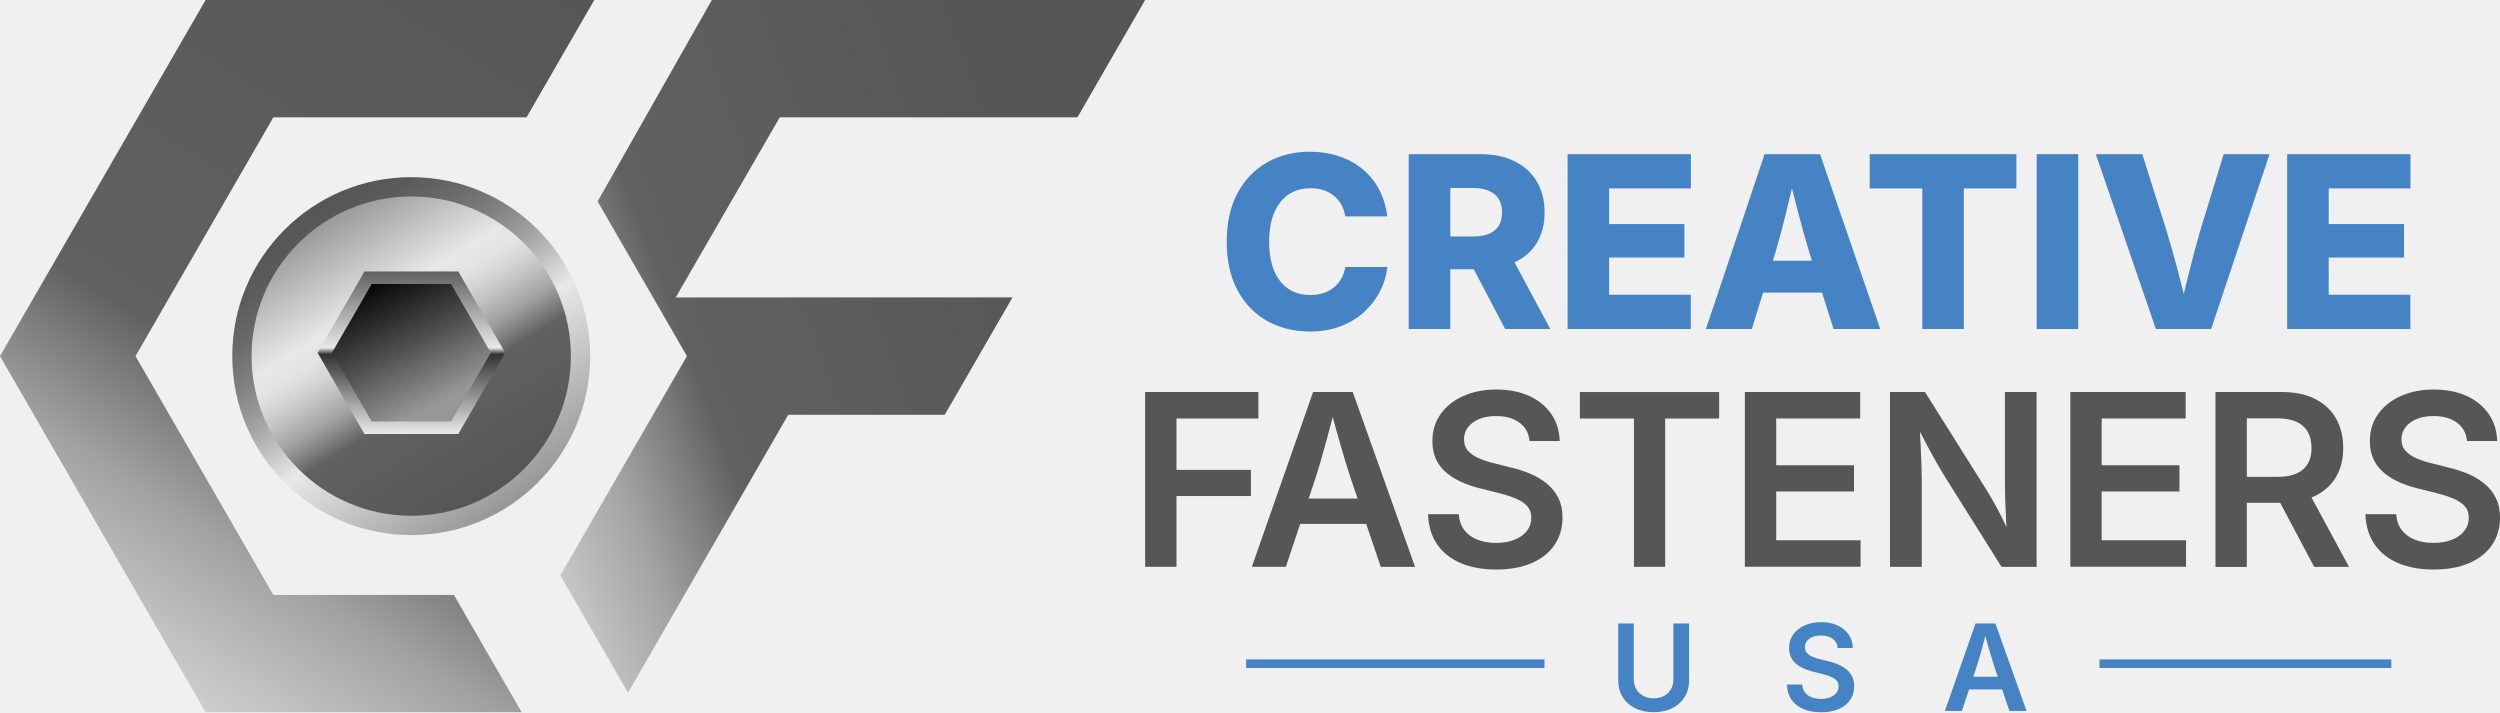
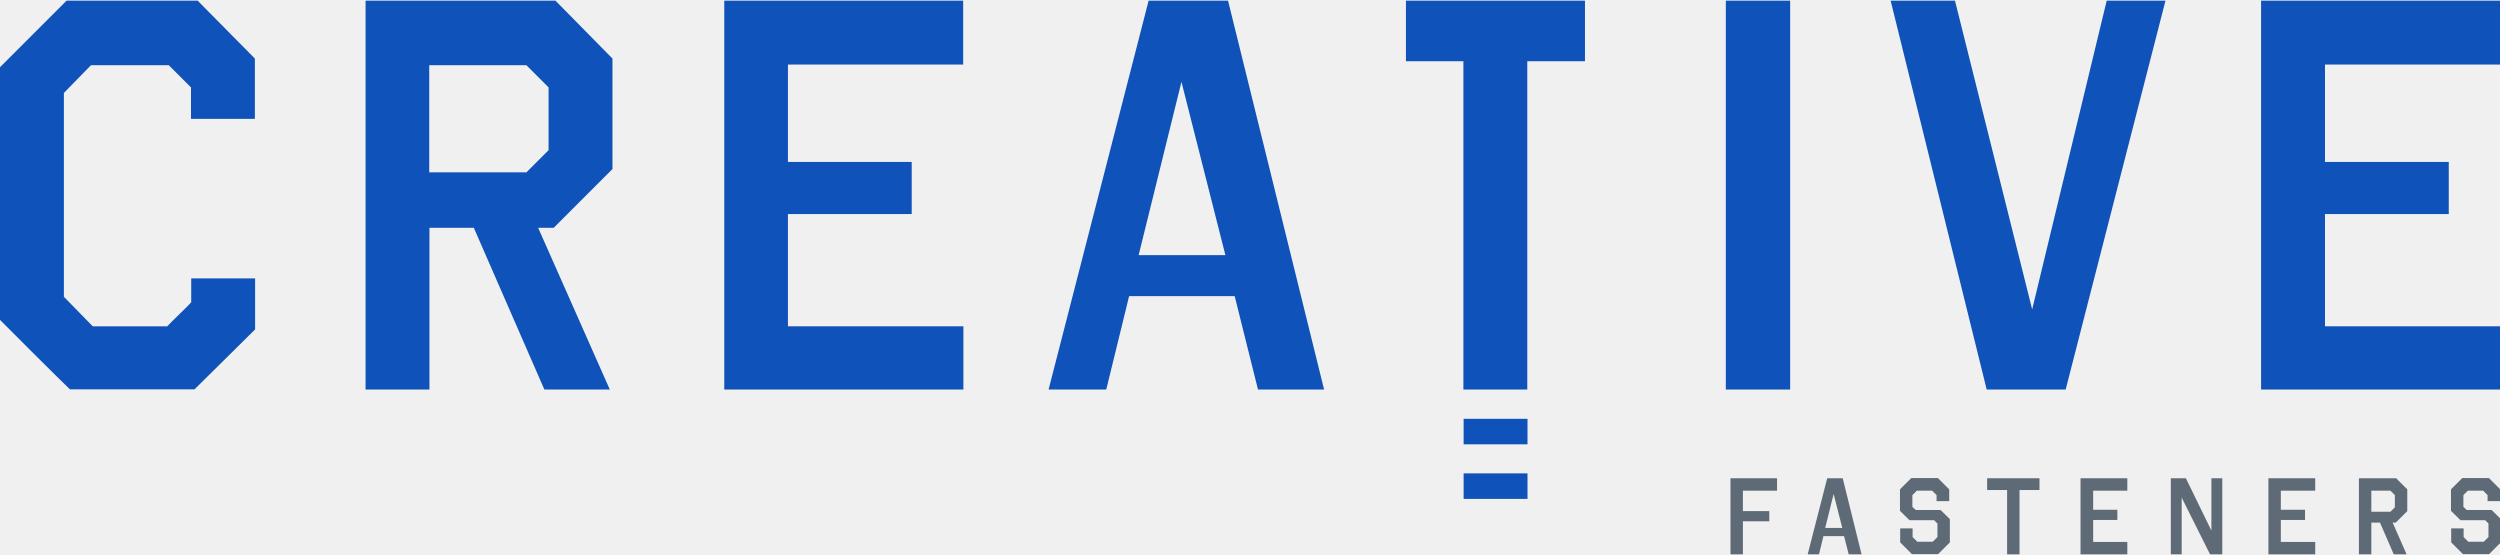
- <svg xmlns="http://www.w3.org/2000/svg" xmlns:xlink="http://www.w3.org/1999/xlink" id="Layer_2" data-name="Layer 2" viewBox="0 0 583.94 166.36">
-   <defs>
-     <style>
-       .cls-1 {
-         fill: #4583c4;
-       }
- 
-       .cls-2 {
-         fill: url(#Degradado_sin_nombre_25418);
-       }
- 
-       .cls-3 {
-         fill: url(#Degradado_sin_nombre_25424);
-       }
- 
-       .cls-4 {
-         fill: url(#Degradado_sin_nombre_25425-2);
-       }
- 
-       .cls-5 {
-         fill: url(#Degradado_sin_nombre_25423);
-       }
- 
-       .cls-6 {
-         fill: #565656;
-       }
- 
-       .cls-7 {
-         fill: url(#Degradado_sin_nombre_25425);
-       }
- 
-       .cls-8 {
-         fill: none;
-         stroke: #4583c4;
-         stroke-miterlimit: 10;
-         stroke-width: 2px;
-       }
- 
-       .cls-9 {
-         fill: url(#linear-gradient);
-       }
-     </style>
-     <linearGradient id="linear-gradient" x1="138.07" y1="-1.16" x2="-43.87" y2="287.62" gradientUnits="userSpaceOnUse">
-       <stop offset="0" stop-color="#565656" />
-       <stop offset=".35" stop-color="#606161" />
-       <stop offset=".39" stop-color="#7b7c7c" />
-       <stop offset=".45" stop-color="#a2a2a2" />
-       <stop offset=".52" stop-color="silver" />
-       <stop offset=".58" stop-color="#d6d6d6" />
-       <stop offset=".63" stop-color="#e3e3e3" />
-       <stop offset=".69" stop-color="#e8e8e8" />
-       <stop offset=".97" stop-color="#979797" />
-     </linearGradient>
-     <linearGradient id="Degradado_sin_nombre_25425" data-name="Degradado sin nombre 25425" x1="242.3" y1="49.01" x2="7.15" y2="136.39" gradientUnits="userSpaceOnUse">
-       <stop offset="0" stop-color="#565656" />
-       <stop offset=".35" stop-color="#606161" />
-       <stop offset=".39" stop-color="#7b7c7c" />
-       <stop offset=".45" stop-color="#a2a2a2" />
-       <stop offset=".52" stop-color="silver" />
-       <stop offset=".58" stop-color="#d6d6d6" />
-       <stop offset=".63" stop-color="#e3e3e3" />
-       <stop offset=".69" stop-color="#e8e8e8" />
-       <stop offset="1" stop-color="#979797" />
-     </linearGradient>
-     <linearGradient id="Degradado_sin_nombre_25418" data-name="Degradado sin nombre 25418" x1="72.49" y1="49.91" x2="120.16" y2="117.24" gradientUnits="userSpaceOnUse">
-       <stop offset="0" stop-color="#565656" />
-       <stop offset=".08" stop-color="#5a5a5a" />
-       <stop offset=".18" stop-color="#696969" />
-       <stop offset=".29" stop-color="gray" />
-       <stop offset=".4" stop-color="#a1a1a1" />
-       <stop offset=".51" stop-color="#cbcbcb" />
-       <stop offset=".58" stop-color="#e8e8e8" />
-       <stop offset="1" stop-color="#979797" />
-     </linearGradient>
-     <linearGradient id="Degradado_sin_nombre_25425-2" data-name="Degradado sin nombre 25425" x1="115.2" y1="114.62" x2="76.26" y2="50.69" xlink:href="#Degradado_sin_nombre_25425" />
-     <linearGradient id="Degradado_sin_nombre_25424" data-name="Degradado sin nombre 25424" x1="96.09" y1="101.13" x2="96.09" y2="63.6" gradientUnits="userSpaceOnUse">
-       <stop offset="0" stop-color="#e8e8e8" />
-       <stop offset=".49" stop-color="#323233" />
-       <stop offset=".53" stop-color="#e8e8e8" />
-       <stop offset="1" stop-color="#606161" />
-     </linearGradient>
-     <linearGradient id="Degradado_sin_nombre_25423" data-name="Degradado sin nombre 25423" x1="104.77" y1="99.34" x2="87.14" y2="64.92" gradientUnits="userSpaceOnUse">
-       <stop offset=".15" stop-color="#979797" />
-       <stop offset=".55" stop-color="#4d4d4d" />
-       <stop offset="1" stop-color="#000" />
-     </linearGradient>
-   </defs>
-   <g id="Layer_1-2" data-name="Layer 1">
-     <g>
+ <svg xmlns="http://www.w3.org/2000/svg" version="1.1" id="Layer_1" x="0px" y="0px" viewBox="0 0 1127 250" style="enable-background:new 0 0 1127 250;" xml:space="preserve">
+   <style type="text/css">
+ 	.st0{fill:#1B212E;}
+ 	.brand-primary .st0{fill:#0F52BA;}
+ 	.brand-secondary .st0{fill:#5E6B76;}
+ 	.st1{fill:#FFFFFF;}
+ 	.st2{fill:#F2F2F2;}
+ </style>
+   <g>
+     <g class="brand-primary">
      <g>
-         <polygon class="cls-9" points="63.85 138.96 31.65 83.18 63.85 27.41 122.99 27.41 138.81 0 48.02 0 0 83.18 48.02 166.36 121.84 166.36 106.02 138.96 63.85 138.96" />
-         <polygon class="cls-7" points="166.27 0 139.59 47.04 160.45 83.18 130.88 134.4 146.7 161.8 184.11 96.88 220.67 96.88 236.5 69.46 157.83 69.48 182.13 27.41 251.66 27.41 267.48 0 166.27 0" />
+         <path class="st0" d="M114.9,26.4v27.2H86.1V39.4l-10-10H41L28.8,41.9v91.9l13,13.3h33.6c1.3-1.5,9.5-9.3,10.8-10.8v-10.8h28.8v23     l-27.3,27H31.5c-5.5-5.3-26.3-26-31.8-31.6V30.6L30,0.3h59.1L114.9,26.4z" />
+         <path class="st0" d="M276.1,26.4v49.8l-26.5,26.5h-7l32.3,72.9h-29.5l-31.8-72.9h-20v72.9h-28.8V0.3h85.6L276.1,26.4z      M193.5,29.4v48.3h43.8l10-10V39.4l-10-10H193.5z" />
+         <path class="st0" d="M434.1,29.1h-78.9V73h55.8v23.5h-55.8v50.6h79.1v28.5H326.5V0.3h107.7V29.1z" />
+         <path class="st0" d="M596.9,175.6h-29.8l-10.5-42.1H509l-10.3,42.1h-26L517.8,0.3h35.8L596.9,175.6z M513.3,115h39.1l-19.8-78.1     L513.3,115z" />
+         <path class="st0" d="M714.5,27.6h-26v148h-28.8v-148h-25.9V0.3h80.7V27.6z" />
+         <path class="st0" d="M807,175.6h-29V0.3h29V175.6z" />
+         <path class="st0" d="M931.2,175.6h-35.6L852.3,0.3h29l34.8,139.2L949.7,0.3h26.5L931.2,175.6z" />
+         <path class="st0" d="M1127,29.1h-78.9V73h55.8v23.5h-55.8v50.6h79.1v28.5h-107.9V0.3H1127V29.1z" />
      </g>
+       <rect x="659.8" y="188.8" class="st0" width="28.8" height="11.5" />
+       <rect x="659.8" y="213.4" class="st0" width="28.8" height="11.5" />
+     </g>
+     <g class="brand-secondary">
      <g>
-         <path class="cls-1" d="M305.91,77.42c-3.69,0-7-.82-9.92-2.45-2.92-1.63-5.23-4.01-6.92-7.14-1.69-3.12-2.54-6.92-2.54-11.37s.85-8.3,2.56-11.43c1.71-3.12,4.02-5.5,6.95-7.14s6.21-2.45,9.87-2.45c2.43,0,4.69.34,6.77,1.03,2.08.68,3.92,1.68,5.51,2.97,1.59,1.3,2.89,2.88,3.89,4.74,1,1.86,1.65,3.98,1.95,6.36h-9.81c-.17-1.02-.48-1.94-.93-2.75-.46-.81-1.03-1.5-1.73-2.07s-1.5-1-2.41-1.3c-.91-.3-1.92-.45-3.01-.45-2.01,0-3.74.49-5.19,1.48-1.45.99-2.57,2.41-3.34,4.28-.78,1.86-1.17,4.11-1.17,6.74s.39,4.96,1.18,6.81c.79,1.85,1.9,3.26,3.34,4.21,1.44.95,3.16,1.42,5.15,1.42,1.1,0,2.1-.15,3-.45s1.71-.74,2.42-1.3c.71-.57,1.3-1.26,1.75-2.07.46-.81.78-1.72.96-2.73h9.81c-.2,1.94-.75,3.8-1.66,5.59-.9,1.79-2.13,3.4-3.67,4.84-1.54,1.43-3.39,2.57-5.54,3.4s-4.57,1.25-7.28,1.25Z" />
-         <path class="cls-1" d="M329.04,76.85v-40.84h16.75c3.09,0,5.75.55,7.99,1.66,2.24,1.11,3.96,2.68,5.18,4.71,1.21,2.04,1.82,4.45,1.82,7.25s-.62,5.18-1.86,7.17-3.01,3.49-5.3,4.54c-2.29,1.04-5.02,1.56-8.18,1.56h-10.58v-7.67h9.18c1.48,0,2.72-.21,3.73-.62s1.77-1.03,2.29-1.86c.52-.83.78-1.87.78-3.11s-.26-2.31-.78-3.15c-.52-.84-1.28-1.48-2.29-1.92s-2.25-.66-3.73-.66h-5.29v32.94h-9.7ZM351.57,76.85l-9.78-18.61h10.33l10,18.61h-10.55Z" />
-         <path class="cls-1" d="M366.15,76.85v-40.84h28.8v8h-19.1v8.33h17.59v7.81h-17.59v8.69h19.07v8h-28.78Z" />
-         <path class="cls-1" d="M398.46,76.85l13.7-40.84h12.96l14.06,40.84h-10.91l-5.65-17.87c-.9-2.98-1.77-6.11-2.63-9.39-.86-3.28-1.72-6.72-2.58-10.32h2.28c-.86,3.6-1.69,7.04-2.48,10.33-.79,3.29-1.63,6.41-2.51,9.37l-5.51,17.87h-10.74ZM407.78,68.35v-7.45h22.06v7.45h-22.06Z" />
-         <path class="cls-1" d="M436.72,44.01v-8h34.26v8h-12.28v32.83h-9.7v-32.83h-12.28Z" />
-         <path class="cls-1" d="M485.42,36.01v40.84h-9.7v-40.84h9.7Z" />
-         <path class="cls-1" d="M503.56,76.85l-14.03-40.84h10.85l5.67,17.87c.89,2.94,1.77,6.03,2.62,9.26.85,3.23,1.7,6.63,2.56,10.2h-2.27c.84-3.58,1.66-6.98,2.47-10.21.8-3.22,1.63-6.31,2.49-9.25l5.48-17.87h10.72l-13.65,40.84h-12.91Z" />
-         <path class="cls-1" d="M534.23,76.85v-40.84h28.8v8h-19.1v8.33h17.59v7.81h-17.59v8.69h19.07v8h-28.78Z" />
-       </g>
-       <g>
-         <path class="cls-6" d="M267.48,132.4v-40.84h26.45v6.19h-19.13v12h17.38v6.11h-17.38v16.53h-7.32Z" />
-         <path class="cls-6" d="M292.4,132.4l14.31-40.84h9.26l14.55,40.84h-8l-7.23-21.27c-.71-2.21-1.46-4.67-2.23-7.39-.78-2.71-1.64-5.83-2.59-9.36h1.64c-.93,3.54-1.77,6.68-2.52,9.41s-1.46,5.18-2.14,7.33l-7.1,21.27h-7.95ZM300.76,122.37v-5.92h21.38v5.92h-21.38Z" />
-         <path class="cls-6" d="M349.48,133.03c-3.2,0-5.97-.51-8.33-1.52-2.36-1.01-4.19-2.49-5.5-4.41-1.31-1.93-2-4.26-2.1-7h7.18c.11,1.48.54,2.72,1.3,3.71s1.78,1.75,3.07,2.25c1.29.5,2.74.75,4.34.75s3.05-.24,4.29-.73c1.23-.48,2.2-1.17,2.9-2.07.7-.89,1.05-1.93,1.05-3.1,0-1.04-.3-1.91-.89-2.6s-1.44-1.29-2.55-1.78-2.43-.93-3.99-1.32l-4.58-1.15c-3.56-.88-6.3-2.21-8.22-4-1.92-1.79-2.88-4.13-2.88-7.02,0-2.41.64-4.52,1.93-6.33,1.29-1.81,3.06-3.21,5.32-4.22,2.26-1,4.82-1.51,7.69-1.51s5.51.51,7.7,1.52c2.19,1.01,3.91,2.42,5.15,4.23,1.24,1.81,1.89,3.9,1.95,6.28h-7.04c-.18-1.84-.97-3.28-2.37-4.3-1.4-1.02-3.22-1.53-5.47-1.53-1.52,0-2.84.24-3.96.71-1.12.48-1.99,1.12-2.6,1.93-.61.81-.92,1.75-.92,2.81s.33,2,.99,2.71c.66.71,1.53,1.3,2.6,1.75s2.24.83,3.48,1.12l3.89.99c1.64.38,3.19.89,4.64,1.51,1.45.62,2.74,1.4,3.85,2.33,1.11.93,1.99,2.04,2.62,3.32.63,1.28.95,2.78.95,4.5,0,2.43-.62,4.56-1.85,6.39-1.23,1.83-3.01,3.25-5.32,4.26-2.31,1.01-5.09,1.52-8.34,1.52Z" />
-         <path class="cls-6" d="M369.02,97.76v-6.19h32.53v6.19h-12.61v34.64h-7.29v-34.64h-12.63Z" />
-         <path class="cls-6" d="M407.56,132.4v-40.84h26.94v6.19h-19.62v10.93h18.17v6.11h-18.17v11.4h19.71v6.19h-27.02Z" />
-         <path class="cls-6" d="M441.46,132.4v-40.84h8.17l14.17,22.56c.55.86,1.15,1.86,1.79,3,.65,1.14,1.33,2.41,2.03,3.81.7,1.4,1.39,2.91,2.07,4.54l-.82.41c-.13-1.46-.23-2.99-.31-4.58-.08-1.59-.15-3.11-.19-4.55s-.07-2.64-.07-3.59v-21.6h7.4v40.84h-8.19l-12.77-20.31c-.73-1.17-1.46-2.38-2.18-3.63-.72-1.25-1.5-2.67-2.34-4.26-.84-1.59-1.83-3.46-2.96-5.62l1.04-.22c.13,1.99.23,3.87.32,5.65.08,1.77.15,3.35.19,4.73.04,1.38.07,2.49.07,3.33v20.34h-7.4Z" />
-         <path class="cls-6" d="M483.58,132.4v-40.84h26.94v6.19h-19.62v10.93h18.17v6.11h-18.17v11.4h19.71v6.19h-27.02Z" />
-         <path class="cls-6" d="M517.48,132.4v-40.84h15.43c3.09,0,5.71.54,7.85,1.63,2.15,1.09,3.78,2.61,4.89,4.58,1.11,1.96,1.67,4.25,1.67,6.87s-.57,4.88-1.7,6.8c-1.13,1.92-2.79,3.4-4.96,4.44-2.17,1.04-4.82,1.56-7.95,1.56h-10.96v-6.06h10.22c1.81,0,3.3-.26,4.47-.79s2.04-1.3,2.62-2.3c.58-1,.86-2.22.86-3.64s-.29-2.71-.86-3.74-1.45-1.82-2.63-2.37c-1.18-.55-2.67-.82-4.48-.82h-7.15v34.7h-7.32ZM540.53,132.4l-9.81-18.5h7.95l10,18.5h-8.14Z" />
-         <path class="cls-6" d="M568.43,133.03c-3.2,0-5.97-.51-8.33-1.52-2.36-1.01-4.19-2.49-5.49-4.41-1.31-1.93-2.01-4.26-2.1-7h7.18c.11,1.48.54,2.72,1.3,3.71.76,1,1.78,1.75,3.07,2.25,1.29.5,2.74.75,4.34.75s3.06-.24,4.29-.73c1.23-.48,2.2-1.17,2.91-2.07.7-.89,1.05-1.93,1.05-3.1,0-1.04-.3-1.91-.89-2.6s-1.44-1.29-2.55-1.78-2.44-.93-3.99-1.32l-4.58-1.15c-3.56-.88-6.3-2.21-8.22-4-1.92-1.79-2.88-4.13-2.88-7.02,0-2.41.64-4.52,1.93-6.33,1.29-1.81,3.06-3.21,5.32-4.22,2.26-1,4.82-1.51,7.69-1.51s5.51.51,7.7,1.52c2.19,1.01,3.91,2.42,5.15,4.23,1.24,1.81,1.89,3.9,1.95,6.28h-7.04c-.18-1.84-.97-3.28-2.37-4.3-1.4-1.02-3.22-1.53-5.47-1.53-1.52,0-2.84.24-3.96.71-1.12.48-1.99,1.12-2.6,1.93-.61.81-.92,1.75-.92,2.81s.33,2,.99,2.71c.66.71,1.53,1.3,2.6,1.75,1.08.46,2.24.83,3.48,1.12l3.89.99c1.64.38,3.19.89,4.65,1.51,1.45.62,2.73,1.4,3.85,2.33,1.12.93,1.99,2.04,2.62,3.32.63,1.28.95,2.78.95,4.5,0,2.43-.62,4.56-1.85,6.39-1.23,1.83-3.01,3.25-5.32,4.26-2.31,1.01-5.09,1.52-8.35,1.52Z" />
-       </g>
-       <g>
-         <path class="cls-1" d="M386.26,166.35c-1.66,0-3.12-.31-4.36-.94s-2.21-1.49-2.89-2.6-1.03-2.39-1.03-3.85v-13.34h3.63v13.04c0,.86.19,1.62.58,2.29.38.67.92,1.19,1.61,1.58.69.38,1.51.58,2.46.58s1.76-.19,2.45-.58c.7-.38,1.23-.91,1.6-1.58.38-.67.56-1.43.56-2.29v-13.04h3.65v13.34c0,1.45-.34,2.74-1.03,3.85s-1.65,1.98-2.89,2.6-2.69.94-4.35.94Z" />
-         <path class="cls-1" d="M425.34,166.36c-1.6,0-2.99-.25-4.17-.76-1.18-.51-2.1-1.24-2.75-2.21-.65-.96-1-2.13-1.05-3.5h3.59c.05.74.27,1.36.65,1.86.38.5.89.87,1.54,1.12s1.37.38,2.17.38,1.53-.12,2.15-.36c.62-.24,1.1-.59,1.45-1.04.35-.45.53-.96.53-1.55,0-.52-.15-.96-.45-1.3s-.72-.64-1.28-.89c-.55-.25-1.22-.47-1.99-.66l-2.29-.58c-1.78-.44-3.15-1.11-4.11-2-.96-.9-1.44-2.07-1.44-3.51,0-1.21.32-2.26.97-3.17s1.53-1.61,2.66-2.11c1.13-.5,2.41-.75,3.85-.75s2.75.25,3.85.76c1.1.51,1.96,1.21,2.58,2.12.62.91.95,1.95.97,3.14h-3.52c-.09-.92-.49-1.64-1.19-2.15s-1.61-.77-2.74-.77c-.76,0-1.42.12-1.98.36-.56.24-1,.56-1.3.97-.31.41-.46.88-.46,1.41s.16,1,.49,1.36.76.65,1.3.88,1.12.42,1.74.56l1.95.49c.82.19,1.6.44,2.32.75s1.37.7,1.93,1.17c.56.47.99,1.02,1.31,1.66s.47,1.39.47,2.25c0,1.21-.31,2.28-.93,3.19s-1.5,1.62-2.66,2.13c-1.16.51-2.55.76-4.17.76Z" />
-         <path class="cls-1" d="M454.28,166.05l7.16-20.43h4.63l7.28,20.43h-4l-3.62-10.64c-.36-1.11-.73-2.34-1.12-3.7s-.82-2.92-1.3-4.68h.82c-.47,1.77-.89,3.34-1.26,4.71s-.73,2.59-1.07,3.67l-3.55,10.64h-3.98ZM458.46,161.03v-2.96h10.69v2.96h-10.69Z" />
-       </g>
-       <line class="cls-8" x1="360.75" y1="155.02" x2="291.08" y2="155.02" />
-       <line class="cls-8" x1="558.56" y1="155.02" x2="490.39" y2="155.02" />
-       <g>
-         <path class="cls-2" d="M96.05,41.38c-23.08,0-41.8,18.71-41.8,41.8s18.71,41.8,41.8,41.8,41.8-18.71,41.8-41.8-18.71-41.8-41.8-41.8Z" />
-         <path class="cls-4" d="M96.05,120.47c-20.56,0-37.29-16.73-37.29-37.29s16.73-37.29,37.29-37.29,37.29,16.73,37.29,37.29-16.73,37.29-37.29,37.29Z" />
-         <g>
-           <polygon class="cls-3" points="107.05 63.41 85.13 63.41 74.18 82.39 85.13 101.37 107.05 101.37 118.01 82.39 107.05 63.41" />
-           <polygon class="cls-5" points="86.82 98.45 77.54 82.39 86.82 66.33 105.36 66.33 114.64 82.39 105.36 98.45 86.82 98.45" />
-         </g>
+         <path class="st0" d="M801.1,221.2h-15.4v9.2h11.9v4.6h-11.9v14.9h-5.6v-34.3h21V221.2z" />
+         <path class="st0" d="M839.2,249.9h-5.8l-2.1-8.2H822l-2,8.2h-5.1l8.8-34.3h7L839.2,249.9z M822.8,238h7.7l-3.9-15.3L822.8,238z" />
+         <path class="st0" d="M878.7,225.9H873v-2.7l-2-2h-6.9l-2,2v5.3l1.5,1.4h11.2l4.2,4.1v10.5l-5.3,5.3h-11.8l-5.3-5.3v-6.3h5.6v3.9     l2.1,2.1h7l2.1-2.1V236l-1.5-1.5h-11.1l-4.3-4.2v-9.7l5.1-5.1h12l5.1,5.1V225.9z" />
+         <path class="st0" d="M919.4,220.9h-9v29h-5.6v-29h-9v-5.3h23.6V220.9z" />
+         <path class="st0" d="M959,221.2h-15.4v8.6h10.9v4.6h-10.9v9.9H959v5.6h-21.1v-34.3H959V221.2z" />
+         <path class="st0" d="M1001.8,249.9h-5.5l-12.8-25.6v25.6h-4.9v-34.3h6.8l11.5,23.6v-23.6h4.9V249.9z" />
+         <path class="st0" d="M1043.6,221.2h-15.4v8.6h10.9v4.6h-10.9v9.9h15.5v5.6h-21.1v-34.3h21.1V221.2z" />
+         <path class="st0" d="M1085.2,220.6v9.8l-5.2,5.2h-1.4l6.3,14.3h-5.8l-6.2-14.3h-3.9v14.3h-5.6v-34.3h16.8L1085.2,220.6z      M1069,221.2v9.5h8.6l2-2v-5.5l-2-2H1069z" />
+         <path class="st0" d="M1127.1,225.9h-5.7v-2.7l-2-2h-6.9l-2,2v5.3l1.5,1.4h11.2l4.2,4.1v10.5l-5.3,5.3h-11.8l-5.3-5.3v-6.3h5.6     v3.9l2.1,2.1h7l2.1-2.1V236l-1.5-1.5h-11.1l-4.3-4.2v-9.7l5.1-5.1h12l5.1,5.1V225.9z" />
      </g>
    </g>
  </g>
</svg>
